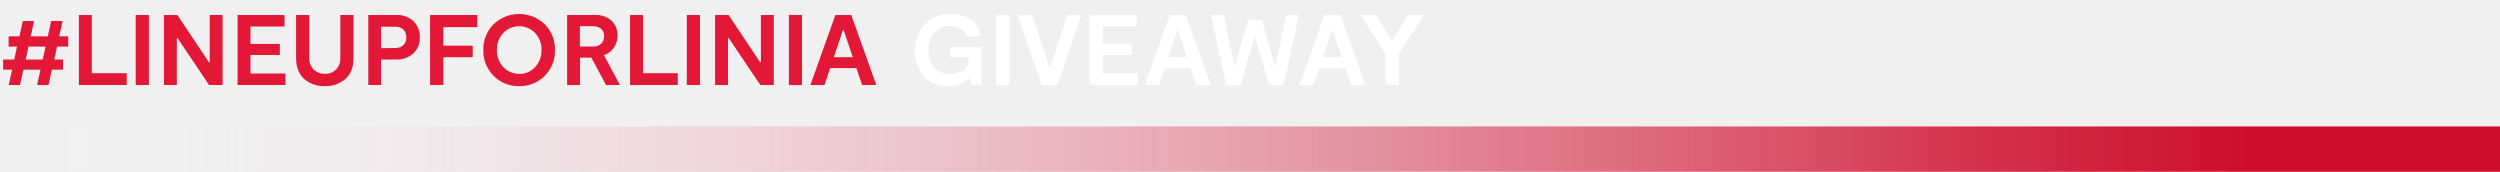
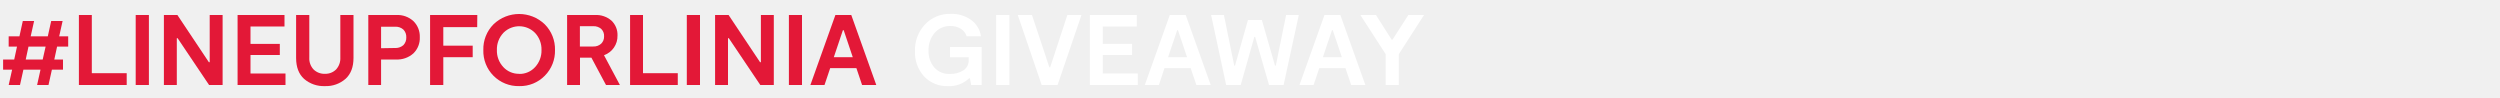
- <svg xmlns="http://www.w3.org/2000/svg" id="Layer_1" data-name="Layer 1" viewBox="0 0 900 61.83">
+ <svg xmlns="http://www.w3.org/2000/svg" id="Layer_1" data-name="Layer 1" viewBox="0 0 900 35.04">
  <defs>
-     <style>.cls-1{isolation:isolate;}.cls-2{fill:#e31837;}.cls-3{fill:#fff;}.cls-4{fill:url(#linear-gradient);}</style>
-     <linearGradient id="linear-gradient" x1="-1518.51" y1="9794.27" x2="-1518.51" y2="10694.27" gradientTransform="matrix(0, 1, 1, 0, -9794.27, 1572.19)" gradientUnits="userSpaceOnUse">
-       <stop offset="0" stop-color="#fff" stop-opacity="0" />
-       <stop offset="0.29" stop-color="#eda5b1" stop-opacity="0.37" />
-       <stop offset="0.59" stop-color="#dc546a" stop-opacity="0.71" />
-       <stop offset="0.79" stop-color="#d2213e" stop-opacity="0.92" />
-       <stop offset="0.9" stop-color="#ce0e2d" />
-     </linearGradient>
+     <style>.cls-1{fill:#e31837;}.cls-2{fill:#fff;}</style>
  </defs>
-   <g id="Layer_2" data-name="Layer 2">
-     <g id="Layer_3" data-name="Layer 3">
-       <g class="cls-1">
-         <g class="cls-1">
-           <path class="cls-2" d="M24.55,16.78h-4l-1,4.64h3.13v3.67H18.68L17.46,30.6h-4.1l1.22-5.51H8.42L7.2,30.6H3.13l1.23-5.51H1.12V21.42h4l1-4.64H3.1V13.07H7L8.21,7.56h4.07l-1.23,5.51h6.16l1.22-5.51h4.11l-1.23,5.51h3.24Zm-9.18,4.64,1.05-4.64H10.26l-1,4.64Z" />
-           <path class="cls-2" d="M33.05,26.35H45.61V30.6H28.4V5.4h4.65Z" />
-           <path class="cls-2" d="M53.6,5.4V30.6H48.85V5.4Z" />
-           <path class="cls-2" d="M75.49,5.4h4.65V30.6H75.27L63.94,13.75h-.29V30.6H59V5.4h4.86l11.34,17h.29Z" />
-           <path class="cls-2" d="M90.18,26.46h12.6V30.6H85.53V5.4h16.89V9.54H90.18V15.8h10.55v4H90.18Z" />
-           <path class="cls-2" d="M127.26,5.4V20.84q0,4.93-2.85,7.53A10.61,10.61,0,0,1,117,31a10.81,10.81,0,0,1-7.52-2.59q-2.88-2.6-2.88-7.53V5.4h4.75V20.7A5.77,5.77,0,0,0,112.88,25,5.55,5.55,0,0,0,117,26.57,5.4,5.4,0,0,0,121,25a5.91,5.91,0,0,0,1.52-4.34V5.4Z" />
-           <path class="cls-2" d="M142.7,5.4a8.47,8.47,0,0,1,6.14,2.21,7.72,7.72,0,0,1,2.29,5.78,7.63,7.63,0,0,1-2.33,5.85,8.75,8.75,0,0,1-6.24,2.18h-5.37V30.6h-4.6V5.4Zm-.61,11.88a4.32,4.32,0,0,0,3.1-1,3.79,3.79,0,0,0,1.08-2.85,3.74,3.74,0,0,0-1.08-2.81,4.15,4.15,0,0,0-3-1h-5v7.74Z" />
-           <path class="cls-2" d="M171.79,9.76h-12.2v6.69h10.58v4.14H159.59v10h-4.76V5.4h17Z" />
-           <path class="cls-2" d="M186.91,31a12.47,12.47,0,0,1-9.22-3.69A12.63,12.63,0,0,1,174,18a12.63,12.63,0,0,1,3.66-9.25,13.32,13.32,0,0,1,18.45,0A12.64,12.64,0,0,1,199.8,18a12.63,12.63,0,0,1-3.66,9.25A12.41,12.41,0,0,1,186.91,31Zm0-4.39a7.47,7.47,0,0,0,5.72-2.45A8.66,8.66,0,0,0,194.94,18a8.59,8.59,0,0,0-2.29-6.12,7.95,7.95,0,0,0-11.48,0A8.59,8.59,0,0,0,178.88,18a8.59,8.59,0,0,0,2.29,6.12A7.57,7.57,0,0,0,187,26.57Z" />
-           <path class="cls-2" d="M223.16,30.6h-5l-5.25-9.83h-4.11V30.6h-4.64V5.4h10a8.41,8.41,0,0,1,5.94,2,7,7,0,0,1,2.2,5.39,7.3,7.3,0,0,1-4.86,7.09ZM208.76,9.43v7.31h4.79a3.92,3.92,0,0,0,2.86-1,3.49,3.49,0,0,0,1.06-2.64,3.46,3.46,0,0,0-1-2.67,4.11,4.11,0,0,0-2.88-1Z" />
-           <path class="cls-2" d="M231.48,26.35H244V30.6H226.83V5.4h4.65Z" />
-           <path class="cls-2" d="M252,5.4V30.6h-4.75V5.4Z" />
-           <path class="cls-2" d="M273.92,5.4h4.65V30.6h-4.86L262.37,13.75h-.29V30.6h-4.65V5.4h4.86l11.34,17h.29Z" />
-           <path class="cls-2" d="M288.72,5.4V30.6H284V5.4Z" />
-           <path class="cls-2" d="M310.35,30.6l-2.05-6.08h-9.43l-2.05,6.08h-5.08l9-25.2h5.72l9,25.2Zm-10.18-10H307l-3.27-9.72h-.29Z" />
-         </g>
-         <g class="cls-1">
-           <path class="cls-3" d="M342,16.92h11.41V30.6h-3.78l-.47-2.41h-.29A10.15,10.15,0,0,1,341.31,31a11.25,11.25,0,0,1-8.66-3.51,12.84,12.84,0,0,1-3.26-9.09A13.34,13.34,0,0,1,333,8.8,12.09,12.09,0,0,1,342.17,5a11.88,11.88,0,0,1,7.56,2.27,8.85,8.85,0,0,1,3.42,5.79H348a5,5,0,0,0-2.09-2.7,6.78,6.78,0,0,0-3.71-1,7.25,7.25,0,0,0-5.76,2.5,9.49,9.49,0,0,0-2.16,6.43,8.81,8.81,0,0,0,2.05,6,7.11,7.11,0,0,0,5.62,2.32,8.4,8.4,0,0,0,4.84-1.29,4.23,4.23,0,0,0,1.89-3.71V20.63H342Z" />
-           <path class="cls-3" d="M363.38,5.4V30.6h-4.76V5.4Z" />
-           <path class="cls-3" d="M384.25,5.4h5.08l-8.6,25.2H375L366.4,5.4h5.11l6.26,18.83h.29Z" />
-           <path class="cls-3" d="M397,26.46h12.6V30.6H392.35V5.4h16.89V9.54H397V15.8h10.55v4H397Z" />
-           <path class="cls-3" d="M430.69,30.6l-2.05-6.08h-9.43l-2,6.08h-5.08l9-25.2h5.73l9,25.2Zm-10.18-10h6.84l-3.28-9.72h-.29Z" />
-           <path class="cls-3" d="M463,5.4h4.57l-5.47,25.2h-5.25l-5-17.32h-.29l-4.9,17.32h-5.25L436,5.4h4.61l3.71,18.22h.28L449.27,7.2h5L459,23.62h.29Z" />
-           <path class="cls-3" d="M486.42,30.6l-2.05-6.08h-9.43l-2.05,6.08h-5.08l9-25.2h5.72l9,25.2Zm-10.19-10h6.84l-3.27-9.72h-.29Z" />
-           <path class="cls-3" d="M507,5.4h5.65l-9.07,14.08V30.6h-4.75V19.48L489.73,5.4h5.62L501,14.29h.29Z" />
-         </g>
-       </g>
-       <polyline class="cls-4" points="862.22 61.83 0 61.83 0 45.52 900 45.52 900 61.83" />
-     </g>
+   <g id="Layer_3" data-name="Layer 3">
+     <path class="cls-1" d="M24.55,16.78h-4l-1,4.64h3.13v3.67h-4L17.46,30.6h-4.1l1.22-5.51H8.42L7.2,30.6H3.13l1.23-5.51H1.12V21.42h4l1-4.64h-3V13.07H7L8.21,7.56h4.07l-1.23,5.51h6.16l1.22-5.51h4.11l-1.23,5.51h3.24Zm-9.18,4.64,1.05-4.64H10.26l-1,4.64Z" />
+     <path class="cls-1" d="M33.05,26.35H45.61V30.6H28.4V5.4h4.65Z" />
+     <path class="cls-1" d="M53.6,5.4V30.6H48.85V5.4Z" />
+     <path class="cls-1" d="M75.49,5.4h4.65V30.6H75.27L63.94,13.75h-.29V30.6H59V5.4h4.86l11.34,17h.29Z" />
+     <path class="cls-1" d="M90.18,26.46h12.6V30.6H85.53V5.4h16.89V9.54H90.18V15.8h10.55v4H90.18Z" />
+     <path class="cls-1" d="M127.26,5.4V20.84q0,4.93-2.85,7.53A10.64,10.64,0,0,1,117,31a10.83,10.83,0,0,1-7.52-2.59q-2.88-2.6-2.88-7.53V5.4h4.75V20.7a5.78,5.78,0,0,0,1.53,4.3A5.55,5.55,0,0,0,117,26.57,5.43,5.43,0,0,0,121,25a5.92,5.92,0,0,0,1.52-4.34V5.4Z" />
+     <path class="cls-1" d="M142.7,5.4a8.47,8.47,0,0,1,6.14,2.21,7.72,7.72,0,0,1,2.29,5.78,7.65,7.65,0,0,1-2.33,5.85,8.74,8.74,0,0,1-6.24,2.18h-5.37V30.6h-4.6V5.4Zm-.61,11.88a4.32,4.32,0,0,0,3.1-1,3.82,3.82,0,0,0,1.08-2.85,3.72,3.72,0,0,0-1.08-2.81,4.12,4.12,0,0,0-3-1h-5v7.74Z" />
+     <path class="cls-1" d="M171.79,9.76h-12.2v6.69h10.58v4.14H159.59v10h-4.76V5.4h17Z" />
+     <path class="cls-1" d="M186.91,31A12.61,12.61,0,0,1,174,18a12.64,12.64,0,0,1,3.66-9.25,13.32,13.32,0,0,1,18.45,0A12.65,12.65,0,0,1,199.8,18a12.64,12.64,0,0,1-3.66,9.25A12.44,12.44,0,0,1,186.91,31Zm0-4.39a7.49,7.49,0,0,0,5.72-2.45A8.66,8.66,0,0,0,194.94,18a8.61,8.61,0,0,0-2.29-6.12,8,8,0,0,0-11.24-.24l-.24.24A8.61,8.61,0,0,0,178.88,18a8.61,8.61,0,0,0,2.29,6.12A7.57,7.57,0,0,0,187,26.57Z" />
+     <path class="cls-1" d="M223.16,30.6h-5l-5.25-9.83H208.8V30.6h-4.64V5.4h10a8.42,8.42,0,0,1,5.94,2,7,7,0,0,1,2.2,5.39,7.3,7.3,0,0,1-4.86,7.09ZM208.76,9.43v7.31h4.79a4,4,0,0,0,2.86-1,3.49,3.49,0,0,0,1.06-2.64,3.45,3.45,0,0,0-1-2.67,4.11,4.11,0,0,0-2.88-1Z" />
+     <path class="cls-1" d="M231.48,26.35H244V30.6H226.83V5.4h4.65Z" />
+     <path class="cls-1" d="M252,5.4V30.6h-4.75V5.4Z" />
+     <path class="cls-1" d="M273.92,5.4h4.65V30.6h-4.86L262.37,13.75h-.29V30.6h-4.65V5.4h4.86l11.34,17h.29Z" />
+     <path class="cls-1" d="M288.72,5.4V30.6H284V5.4Z" />
+     <path class="cls-1" d="M310.35,30.6l-2.05-6.08h-9.43l-2.05,6.08h-5.08l9-25.2h5.72l9,25.2Zm-10.18-10H307l-3.27-9.72h-.29Z" />
+     <path class="cls-2" d="M342,16.92h11.41V30.6h-3.78l-.47-2.41h-.29A10.14,10.14,0,0,1,341.31,31a11.25,11.25,0,0,1-8.66-3.51,12.82,12.82,0,0,1-3.26-9.09A13.38,13.38,0,0,1,333,8.8,12.11,12.11,0,0,1,342.17,5a11.84,11.84,0,0,1,7.56,2.27,8.82,8.82,0,0,1,3.42,5.79H348a5,5,0,0,0-2.09-2.7,6.81,6.81,0,0,0-3.71-1,7.28,7.28,0,0,0-5.76,2.5,9.45,9.45,0,0,0-2.16,6.43,8.85,8.85,0,0,0,2.05,6A7.08,7.08,0,0,0,342,26.61a8.42,8.42,0,0,0,4.84-1.29,4.24,4.24,0,0,0,1.89-3.71v-1H342Z" />
+     <path class="cls-2" d="M363.38,5.4V30.6h-4.76V5.4Z" />
+     <path class="cls-2" d="M384.25,5.4h5.08l-8.6,25.2H375L366.4,5.4h5.11l6.26,18.83h.29Z" />
+     <path class="cls-2" d="M397,26.46h12.6V30.6H392.35V5.4h16.89V9.54H397V15.8h10.55v4H397Z" />
+     <path class="cls-2" d="M430.69,30.6l-2.05-6.08h-9.43l-2,6.08h-5.08l9-25.2h5.73l9,25.2Zm-10.18-10h6.84l-3.28-9.72h-.29Z" />
+     <path class="cls-2" d="M463,5.4h4.57L462.1,30.6h-5.25l-5-17.32h-.29l-4.9,17.32h-5.25L436,5.4h4.61l3.71,18.22h.28L449.27,7.2h5L459,23.62h.29Z" />
+     <path class="cls-2" d="M486.42,30.6l-2.05-6.08h-9.43l-2.05,6.08h-5.08l9-25.2h5.72l9,25.2Zm-10.19-10h6.84l-3.27-9.72h-.29Z" />
+     <path class="cls-2" d="M507,5.4h5.65l-9.07,14.08V30.6h-4.75V19.48L489.73,5.4h5.62L501,14.29h.29Z" />
  </g>
</svg>
